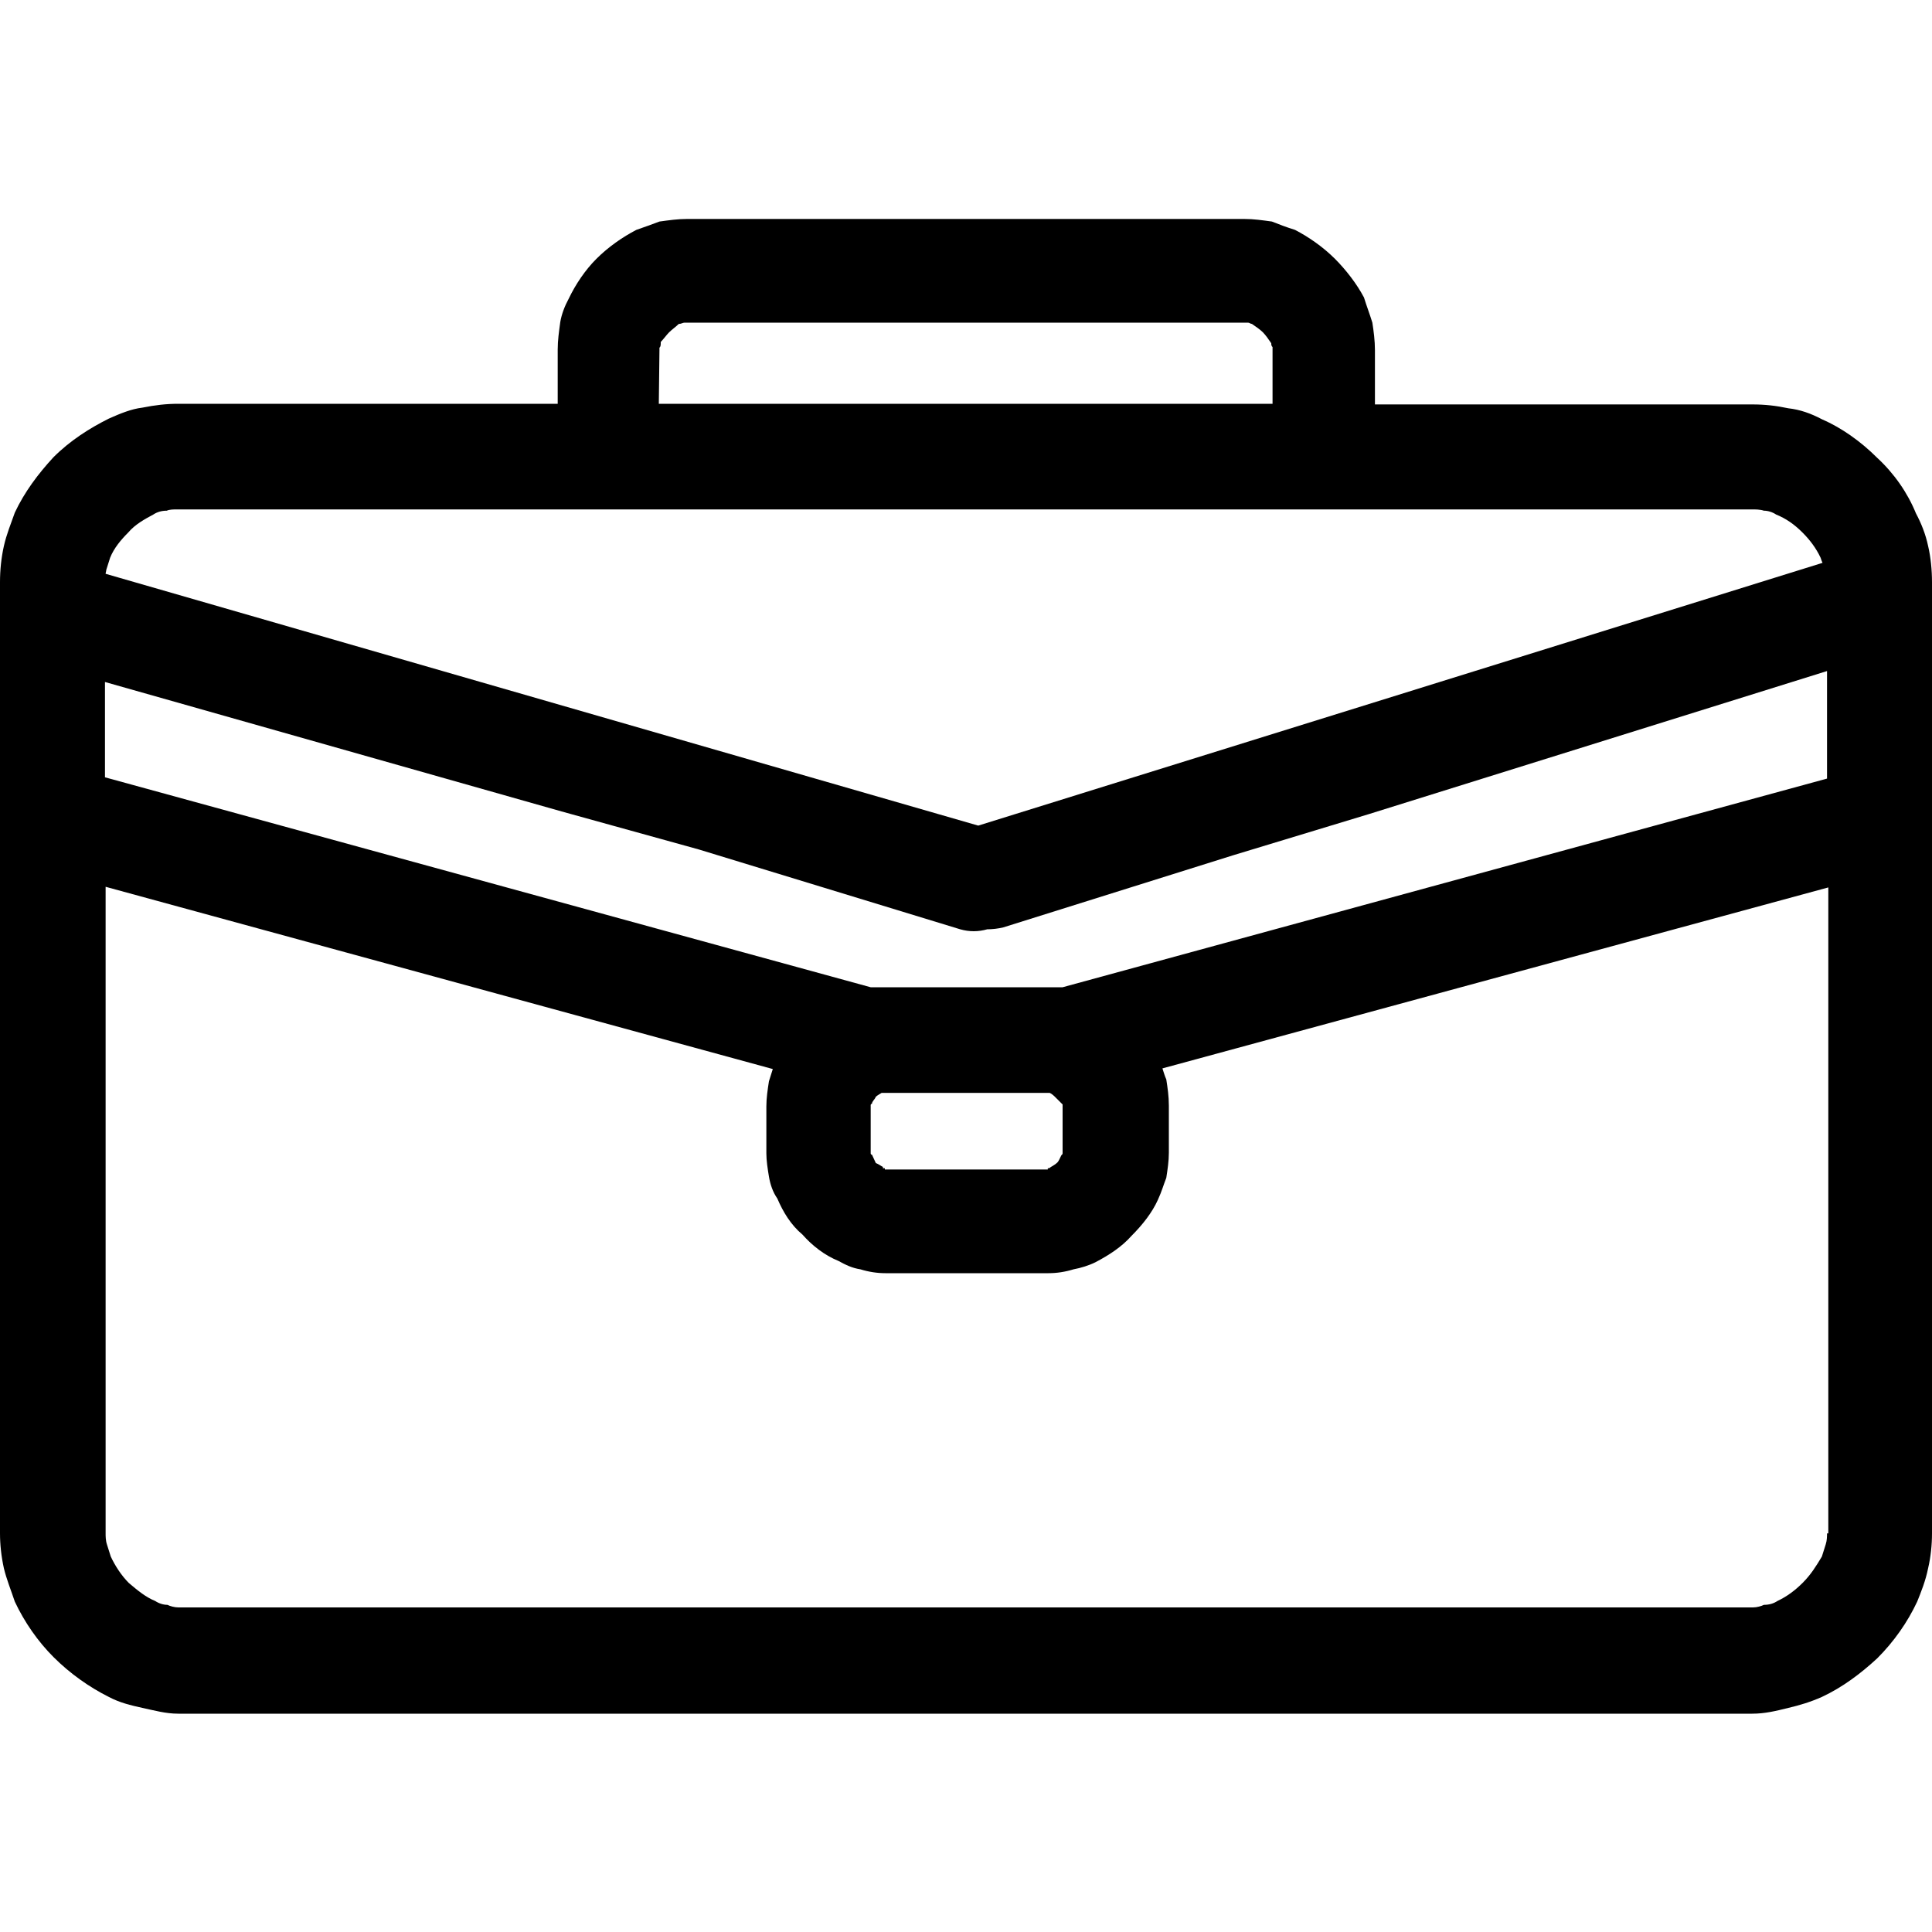
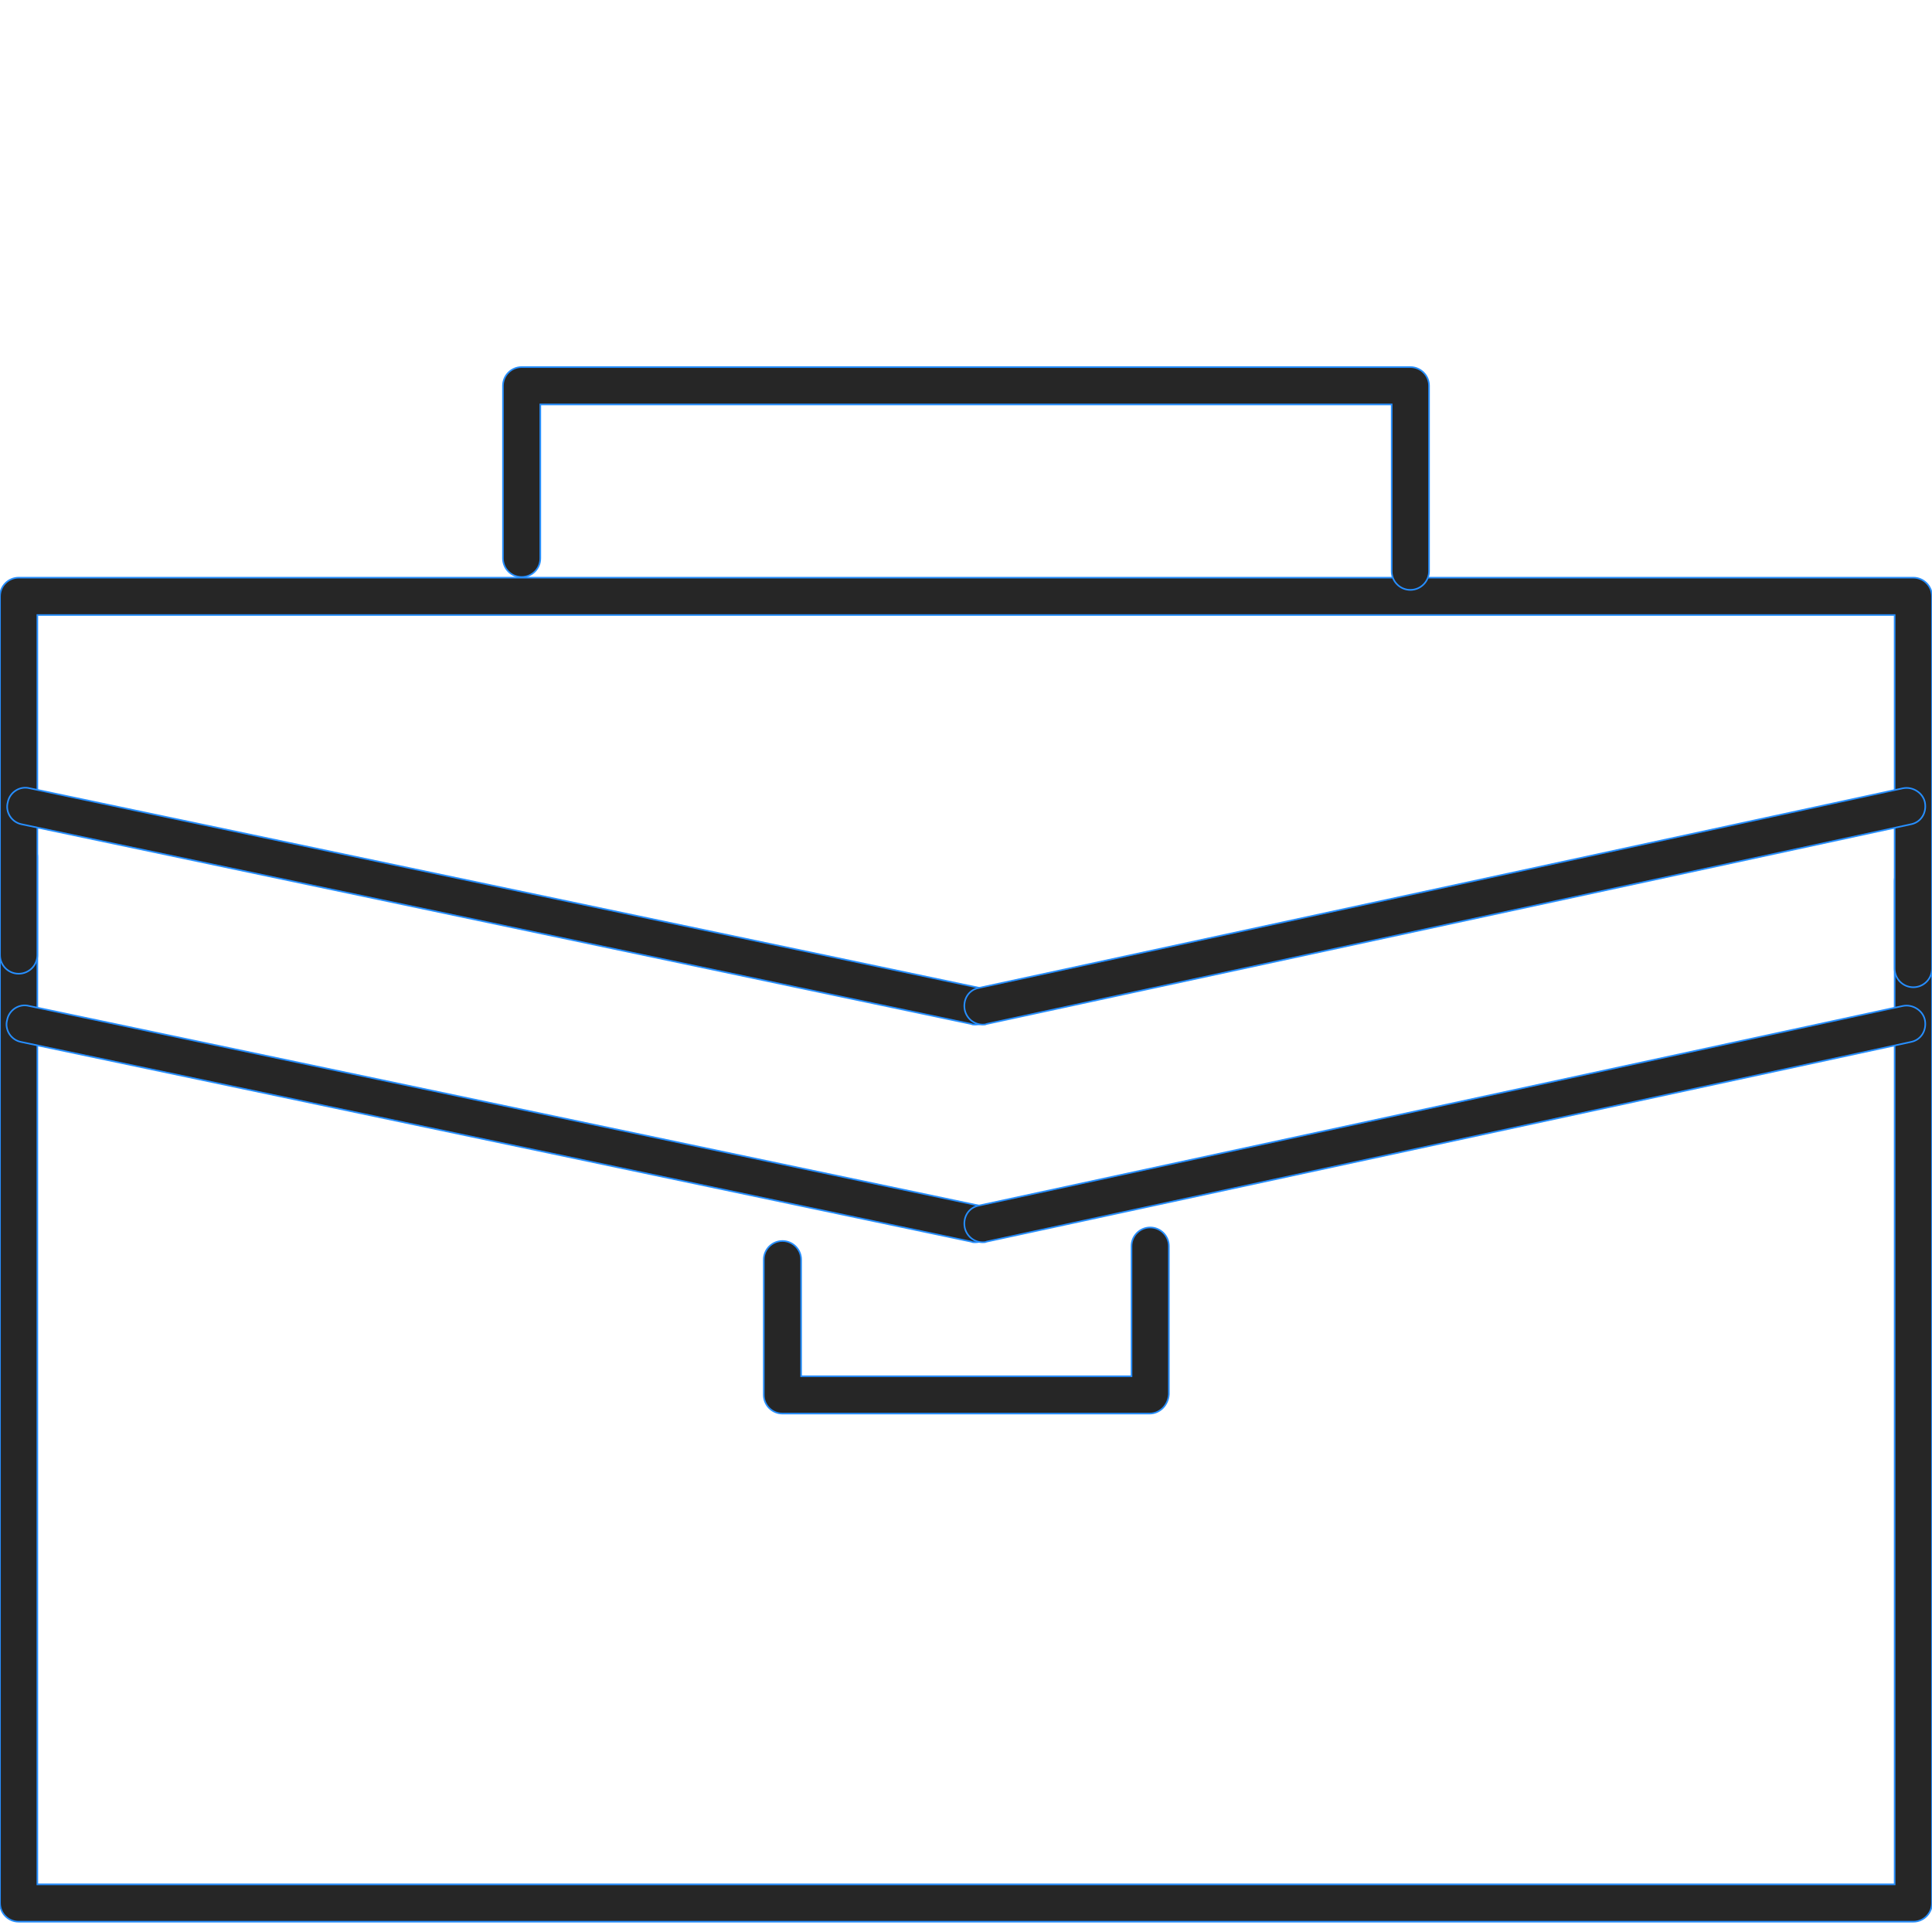
<svg xmlns="http://www.w3.org/2000/svg" version="1.1" id="Layer_1" x="0px" y="0px" viewBox="0 0 300 300" style="enable-background:new 0 0 300 300;" xml:space="preserve">
-   <path d="M297.5,79.7c-1.3-3.2-3.4-6.2-6-8.6c-2.6-2.6-5.6-4.7-8.6-6c-1.7-0.9-3.4-1.5-5.2-1.7c-1.9-0.4-3.6-0.6-5.6-0.6h-58.6v-8.4  c0-1.5-0.2-3-0.4-4.3c-0.4-1.3-0.9-2.6-1.3-3.9c-1.1-2.1-2.8-4.3-4.5-6c-1.9-1.9-4.1-3.4-6.2-4.5c-1.3-0.4-2.6-0.9-3.6-1.3  c-1.5-0.2-2.8-0.4-4.3-0.4h-86.5c-1.5,0-2.8,0.2-4.3,0.4c-1.1,0.4-2.4,0.9-3.6,1.3c-2.1,1.1-4.3,2.6-6.2,4.5  c-1.7,1.7-3.2,3.9-4.3,6.2c-0.6,1.1-1.1,2.4-1.3,3.6c-0.2,1.5-0.4,2.8-0.4,4.3v8.4H27.7c-1.9,0-3.6,0.2-5.6,0.6  c-1.7,0.2-3.4,0.9-5.2,1.7c-3,1.5-6,3.4-8.6,6c-2.4,2.6-4.5,5.4-6,8.6C1.7,81.3,1,83,0.6,84.8C0.2,86.6,0,88.5,0,90.4v147.7  c0,1.7,0.2,3.6,0.6,5.4c0.4,1.7,1.1,3.4,1.7,5.2c1.5,3.2,3.6,6.2,6,8.6c2.6,2.6,5.6,4.7,8.6,6.2c1.7,0.9,3.4,1.3,5.2,1.7  c1.9,0.4,3.6,0.9,5.6,0.9h244.4c1.9,0,3.6-0.4,5.6-0.9c1.7-0.4,3.4-0.9,5.2-1.7c3.2-1.5,6-3.6,8.6-6c2.6-2.6,4.7-5.6,6.2-8.8  c0.6-1.5,1.3-3.2,1.7-5.2c0.4-1.7,0.6-3.6,0.6-5.4V90.4c0-1.9-0.2-3.9-0.6-5.6C299,82.9,298.3,81.2,297.5,79.7z M102.4,54.4  c0-0.2,0-0.4,0-0.4c0.2-0.2,0.2-0.4,0.2-0.9c0.4-0.4,0.9-1.1,1.3-1.5c0.4-0.4,1.1-0.9,1.5-1.3c0.4,0,0.6-0.2,0.9-0.2  c0,0,0.2,0,0.4,0h86.5c0.2,0,0.4,0,0.6,0c0.2,0,0.4,0.2,0.6,0.2c0.6,0.4,1.3,0.9,1.7,1.3c0.4,0.4,0.9,1.1,1.3,1.7  c0,0.2,0,0.4,0.2,0.6c0,0,0,0.2,0,0.4v8.4h-95.3L102.4,54.4L102.4,54.4z M16.5,88.5c0.2-0.6,0.4-1.3,0.6-1.9  c0.6-1.5,1.7-2.8,2.8-3.9c1.1-1.3,2.6-2.1,3.9-2.8c0.6-0.4,1.3-0.6,2.1-0.6c0.4-0.2,1.1-0.2,1.7-0.2H272c0.6,0,1.3,0,1.9,0.2  c0.6,0,1.3,0.2,1.9,0.6c1.5,0.6,2.8,1.5,4.1,2.8c1.1,1.1,2.1,2.4,2.8,3.9c0.1,0.3,0.2,0.6,0.3,0.8l-131.1,40.8L16.4,89.1  C16.4,88.9,16.5,88.7,16.5,88.5z M283.7,238.1c0,0.4,0,1.1-0.2,1.7c-0.2,0.6-0.4,1.3-0.6,1.9c-0.9,1.5-1.7,2.8-3,4.1  c-1.1,1.1-2.4,2.1-3.9,2.8c-0.6,0.4-1.3,0.6-2.1,0.6c-0.4,0.2-1.1,0.4-1.7,0.4H27.7c-0.6,0-1.3-0.2-1.7-0.4c-0.6,0-1.3-0.2-1.9-0.6  c-1.5-0.6-2.8-1.7-4.1-2.8c-1.1-1.1-2.1-2.6-2.8-4.1c-0.2-0.6-0.4-1.3-0.6-1.9c-0.2-0.6-0.2-1.3-0.2-1.7V137.7L120,166  c-0.2,0.6-0.4,1.3-0.6,1.9c-0.2,1.3-0.4,2.6-0.4,3.9v7.3c0,1.1,0.2,2.4,0.4,3.6s0.6,2.4,1.3,3.4c0.9,2.1,2.1,4.1,3.9,5.6  c1.5,1.7,3.4,3.2,5.6,4.1c1.1,0.6,2.1,1.1,3.4,1.3c1.3,0.4,2.6,0.6,3.9,0.6h25.3c1.3,0,2.6-0.2,3.9-0.6c1.1-0.2,2.4-0.6,3.4-1.1  c2.1-1.1,4.1-2.4,5.6-4.1c1.7-1.7,3.2-3.6,4.1-5.6c0.6-1.3,0.9-2.4,1.3-3.4c0.2-1.3,0.4-2.6,0.4-3.9v-7.3c0-1.5-0.2-2.8-0.4-4.1  c-0.2-0.4-0.4-1.1-0.6-1.7l103.4-28.1v100.3H283.7z M137.1,181.2c-0.4-0.2-0.6-0.4-1.1-0.6c-0.2-0.4-0.4-0.9-0.6-1.3  c-0.2,0-0.2-0.2-0.2-0.2v-7.3v-0.2c0,0,0-0.2,0.2-0.2c0-0.4,0.4-0.6,0.6-1.1c0.2-0.2,0.6-0.4,0.9-0.6c0.2,0,0.2,0,0.4,0h25.3  c0.2,0,0.2,0,0.4,0c0.4,0.2,0.6,0.4,1.1,0.9c0.2,0.2,0.6,0.6,0.9,0.9c0,0.2,0,0.2,0,0.4v7.1c0,0.2,0,0.2-0.2,0.4  c-0.2,0.4-0.4,0.9-0.6,1.1c-0.4,0.4-0.9,0.6-1.3,0.9h-0.2v0.2h-25.3v-0.2h-0.3V181.2z M283.7,120.9L165,153.3c-0.9,0-1.5,0-2.4,0  h-25.3c-0.6,0-1.5,0-2.1,0L16.3,120.7v-14.8L87.2,126l21.3,5.9l40.6,12.4c1.4,0.4,2.8,0.4,4.2,0c0.8,0,1.7-0.1,2.5-0.3l35.7-11.2  l21.1-6.4l71.1-22.2V120.9z" />
+   <style type="text/css">
+ 	.st0{opacity:0.85;}
+ 	.st1{stroke:#007AFF;stroke-width:0.25;stroke-miterlimit:10;}
+ </style>
+   <g class="st0">
+     <g>
+       <path class="st1" d="M297.1,298.4H2.9c-1.6,0-2.9-1.3-2.9-2.9V133.1c0-1.6,1.3-2.9,2.9-2.9s2.9,1.3,2.9,2.9v159.5h288.4V136.8    c0-1.6,1.3-2.9,2.9-2.9s2.9,1.3,2.9,2.9v158.7C300,297.1,298.7,298.4,297.1,298.4z" />
+     </g>
+     <g>
+       <path class="st1" d="M297.1,153.3c-1.6,0-2.9-1.3-2.9-2.9V95.5H5.8v52.8c0,1.6-1.3,2.9-2.9,2.9S0,149.9,0,148.3V92.6    c0-1.6,1.3-2.9,2.9-2.9h294.2c1.6,0,2.9,1.3,2.9,2.9v57.8C300,152,298.7,153.3,297.1,153.3z" />
+     </g>
+     <g>
+       <path class="st1" d="M219,91.6c-1.6,0-2.9-1.3-2.9-2.9V62.8H83.9v23.9c0,1.6-1.3,2.9-2.9,2.9s-2.9-1.3-2.9-2.9V59.9    c0-1.6,1.3-2.9,2.9-2.9h138c1.6,0,2.9,1.3,2.9,2.9v28.8C221.9,90.3,220.6,91.6,219,91.6z" />
+     </g>
+     <g>
+       <path class="st1" d="M178.5,219.5h-57c-1.6,0-2.9-1.3-2.9-2.9v-21c0-1.6,1.3-2.9,2.9-2.9s2.9,1.3,2.9,2.9v18.1h51.3v-20.2    c0-1.6,1.3-2.9,2.9-2.9s2.9,1.3,2.9,2.9v23C181.4,218.2,180.1,219.5,178.5,219.5z" />
+     </g>
+     <g>
+       <g>
+         <path class="st1" d="M151.4,159.1c-0.2,0-0.4,0-0.6-0.1L3.4,128c-1.6-0.3-2.6-1.9-2.2-3.4c0.3-1.6,1.9-2.6,3.4-2.2l147.5,31     c1.6,0.3,2.6,1.9,2.2,3.4C154,158.2,152.8,159.1,151.4,159.1z" />
+       </g>
+       <g>
+         <path class="st1" d="M152.6,159.1c-1.3,0-2.5-0.9-2.8-2.3c-0.3-1.6,0.6-3.1,2.2-3.4l143.5-31c1.5-0.3,3.1,0.7,3.4,2.2     c0.3,1.6-0.6,3.1-2.2,3.4l-143.5,31C153,159.1,152.8,159.1,152.6,159.1z" />
+       </g>
+       <g>
+         <path class="st1" d="M151.4,192.9c-0.2,0-0.4,0-0.6-0.1l-147.5-31c-1.6-0.3-2.6-1.9-2.2-3.4c0.3-1.6,1.9-2.6,3.4-2.2l147.5,31     c1.6,0.3,2.6,1.9,2.2,3.4C154,192,152.8,192.9,151.4,192.9z" />
+       </g>
+       <g>
+         <path class="st1" d="M152.6,192.9c-1.3,0-2.5-0.9-2.8-2.3c-0.3-1.6,0.6-3.1,2.2-3.4l143.5-31c1.5-0.3,3.1,0.7,3.4,2.2     c0.3,1.6-0.6,3.1-2.2,3.4l-143.5,31C153,192.9,152.8,192.9,152.6,192.9z" />
+       </g>
+     </g>
+   </g>
</svg>
